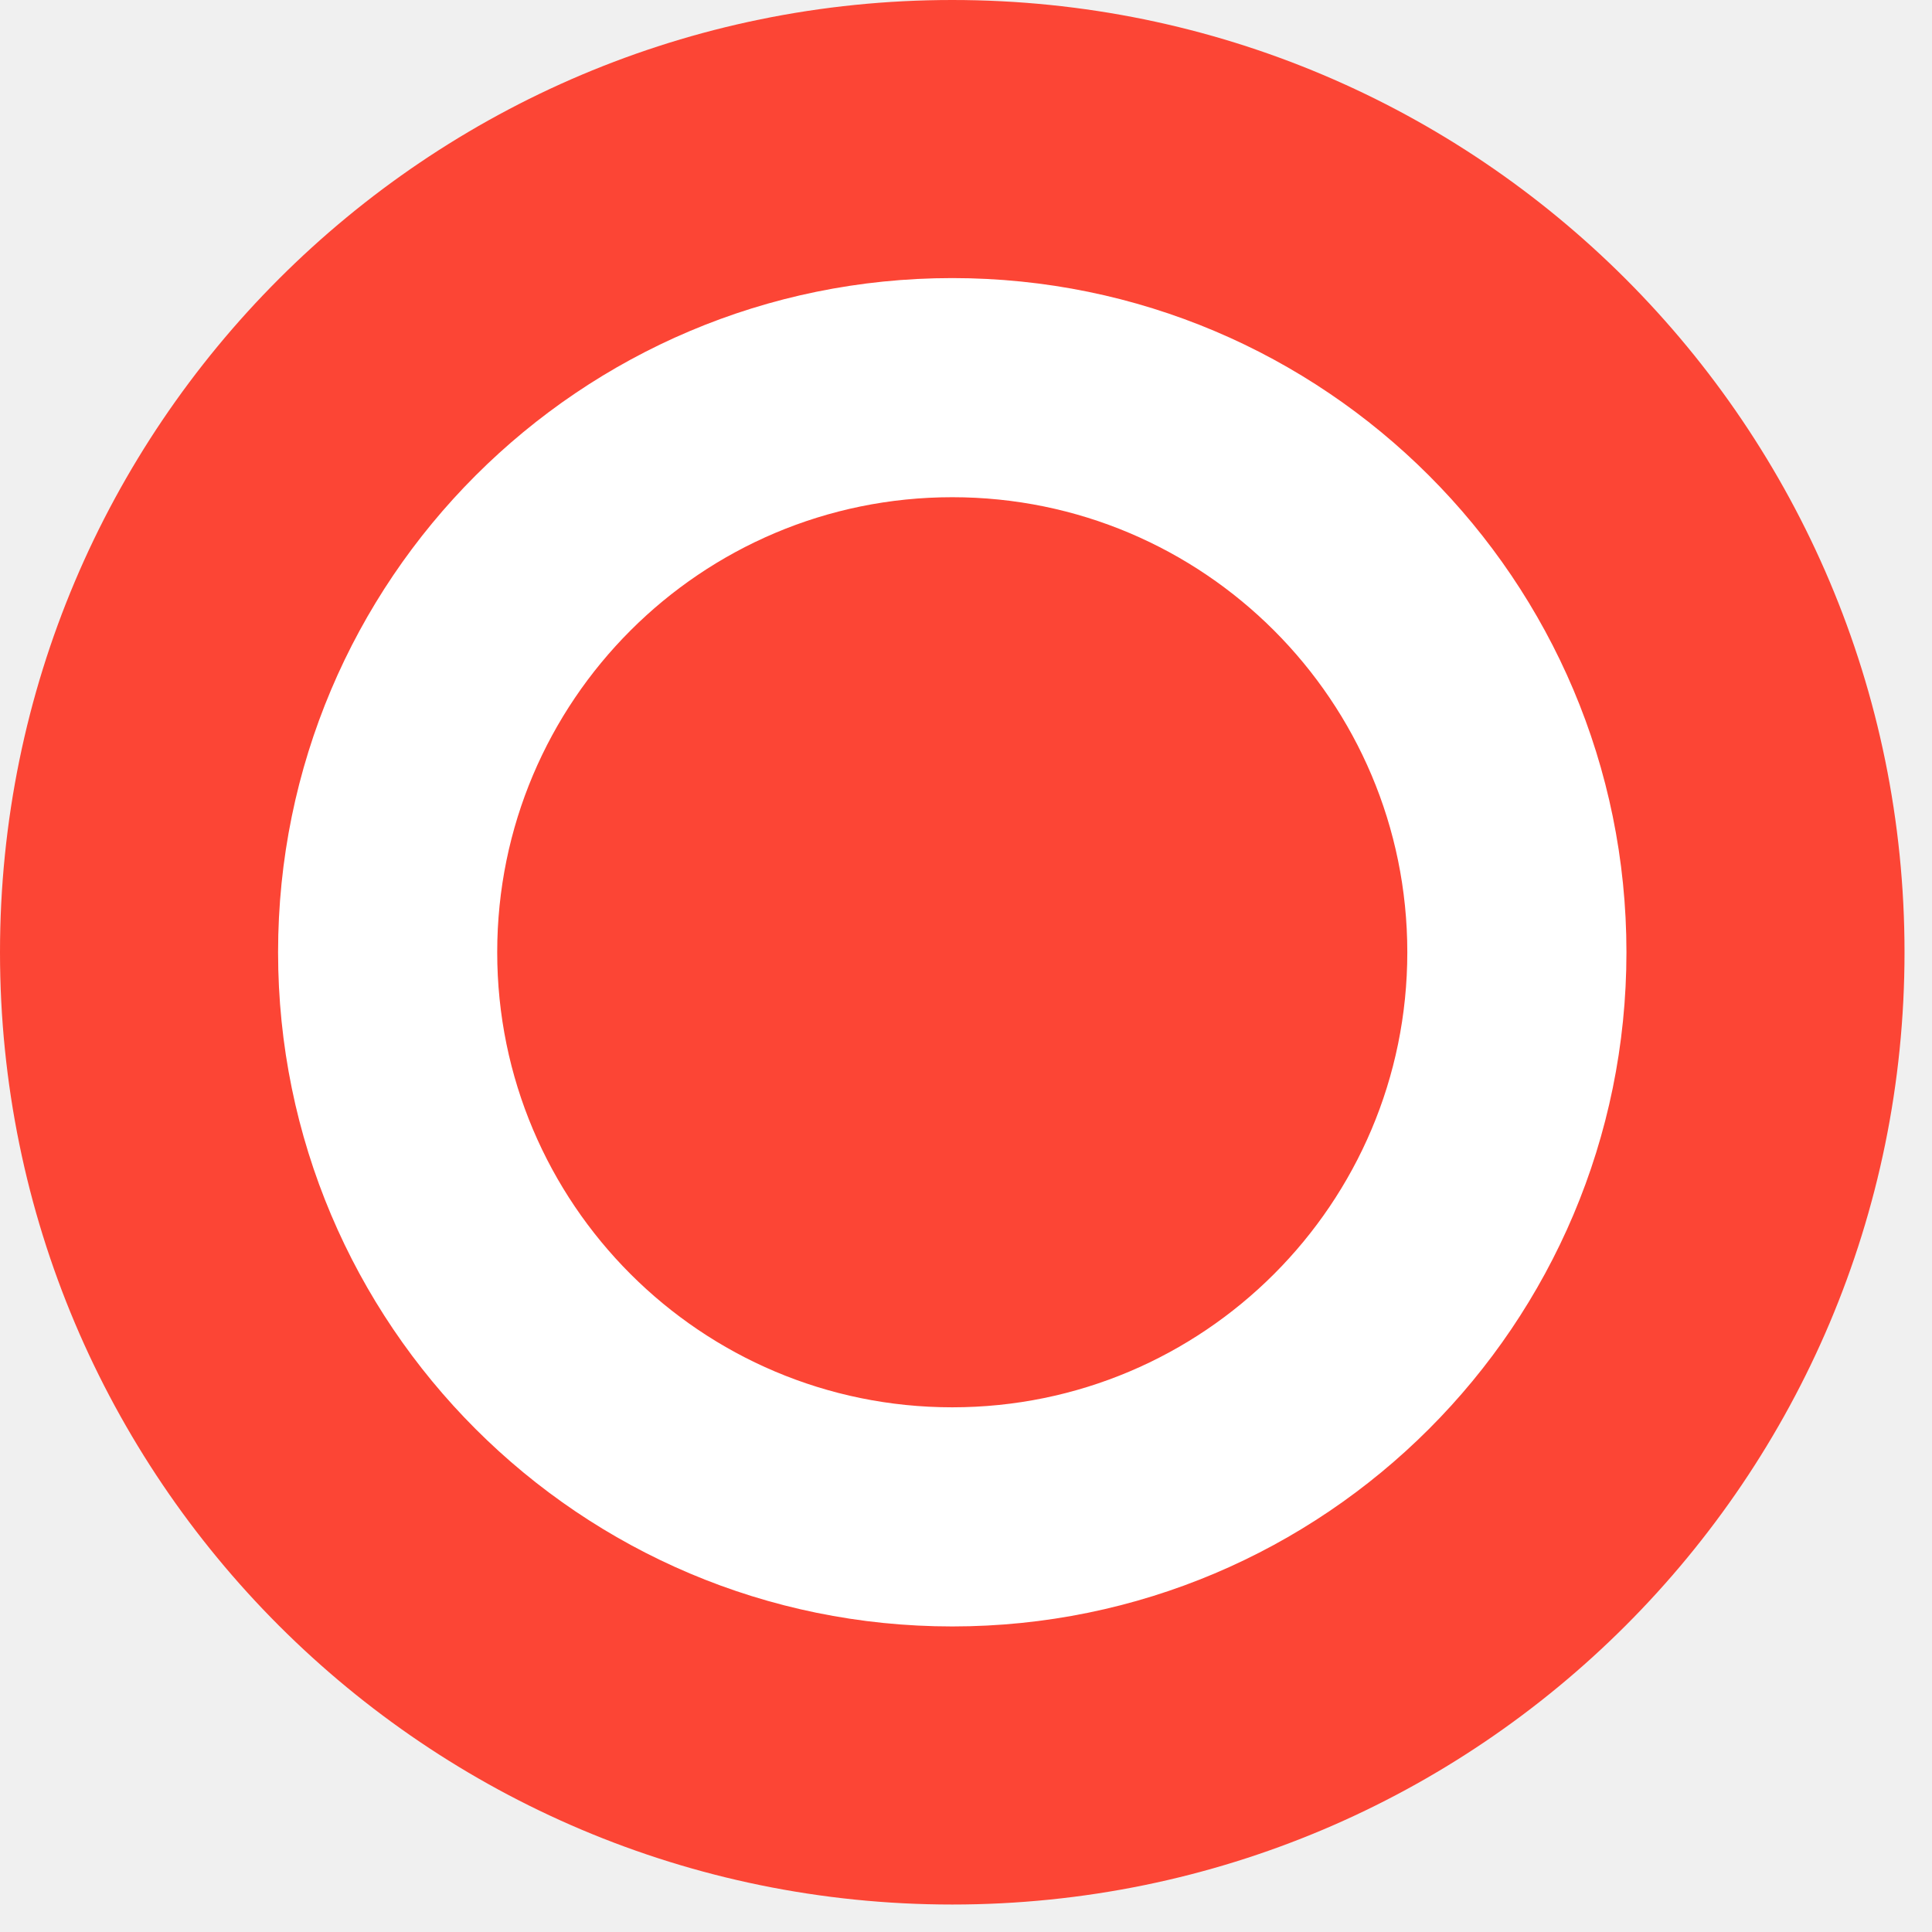
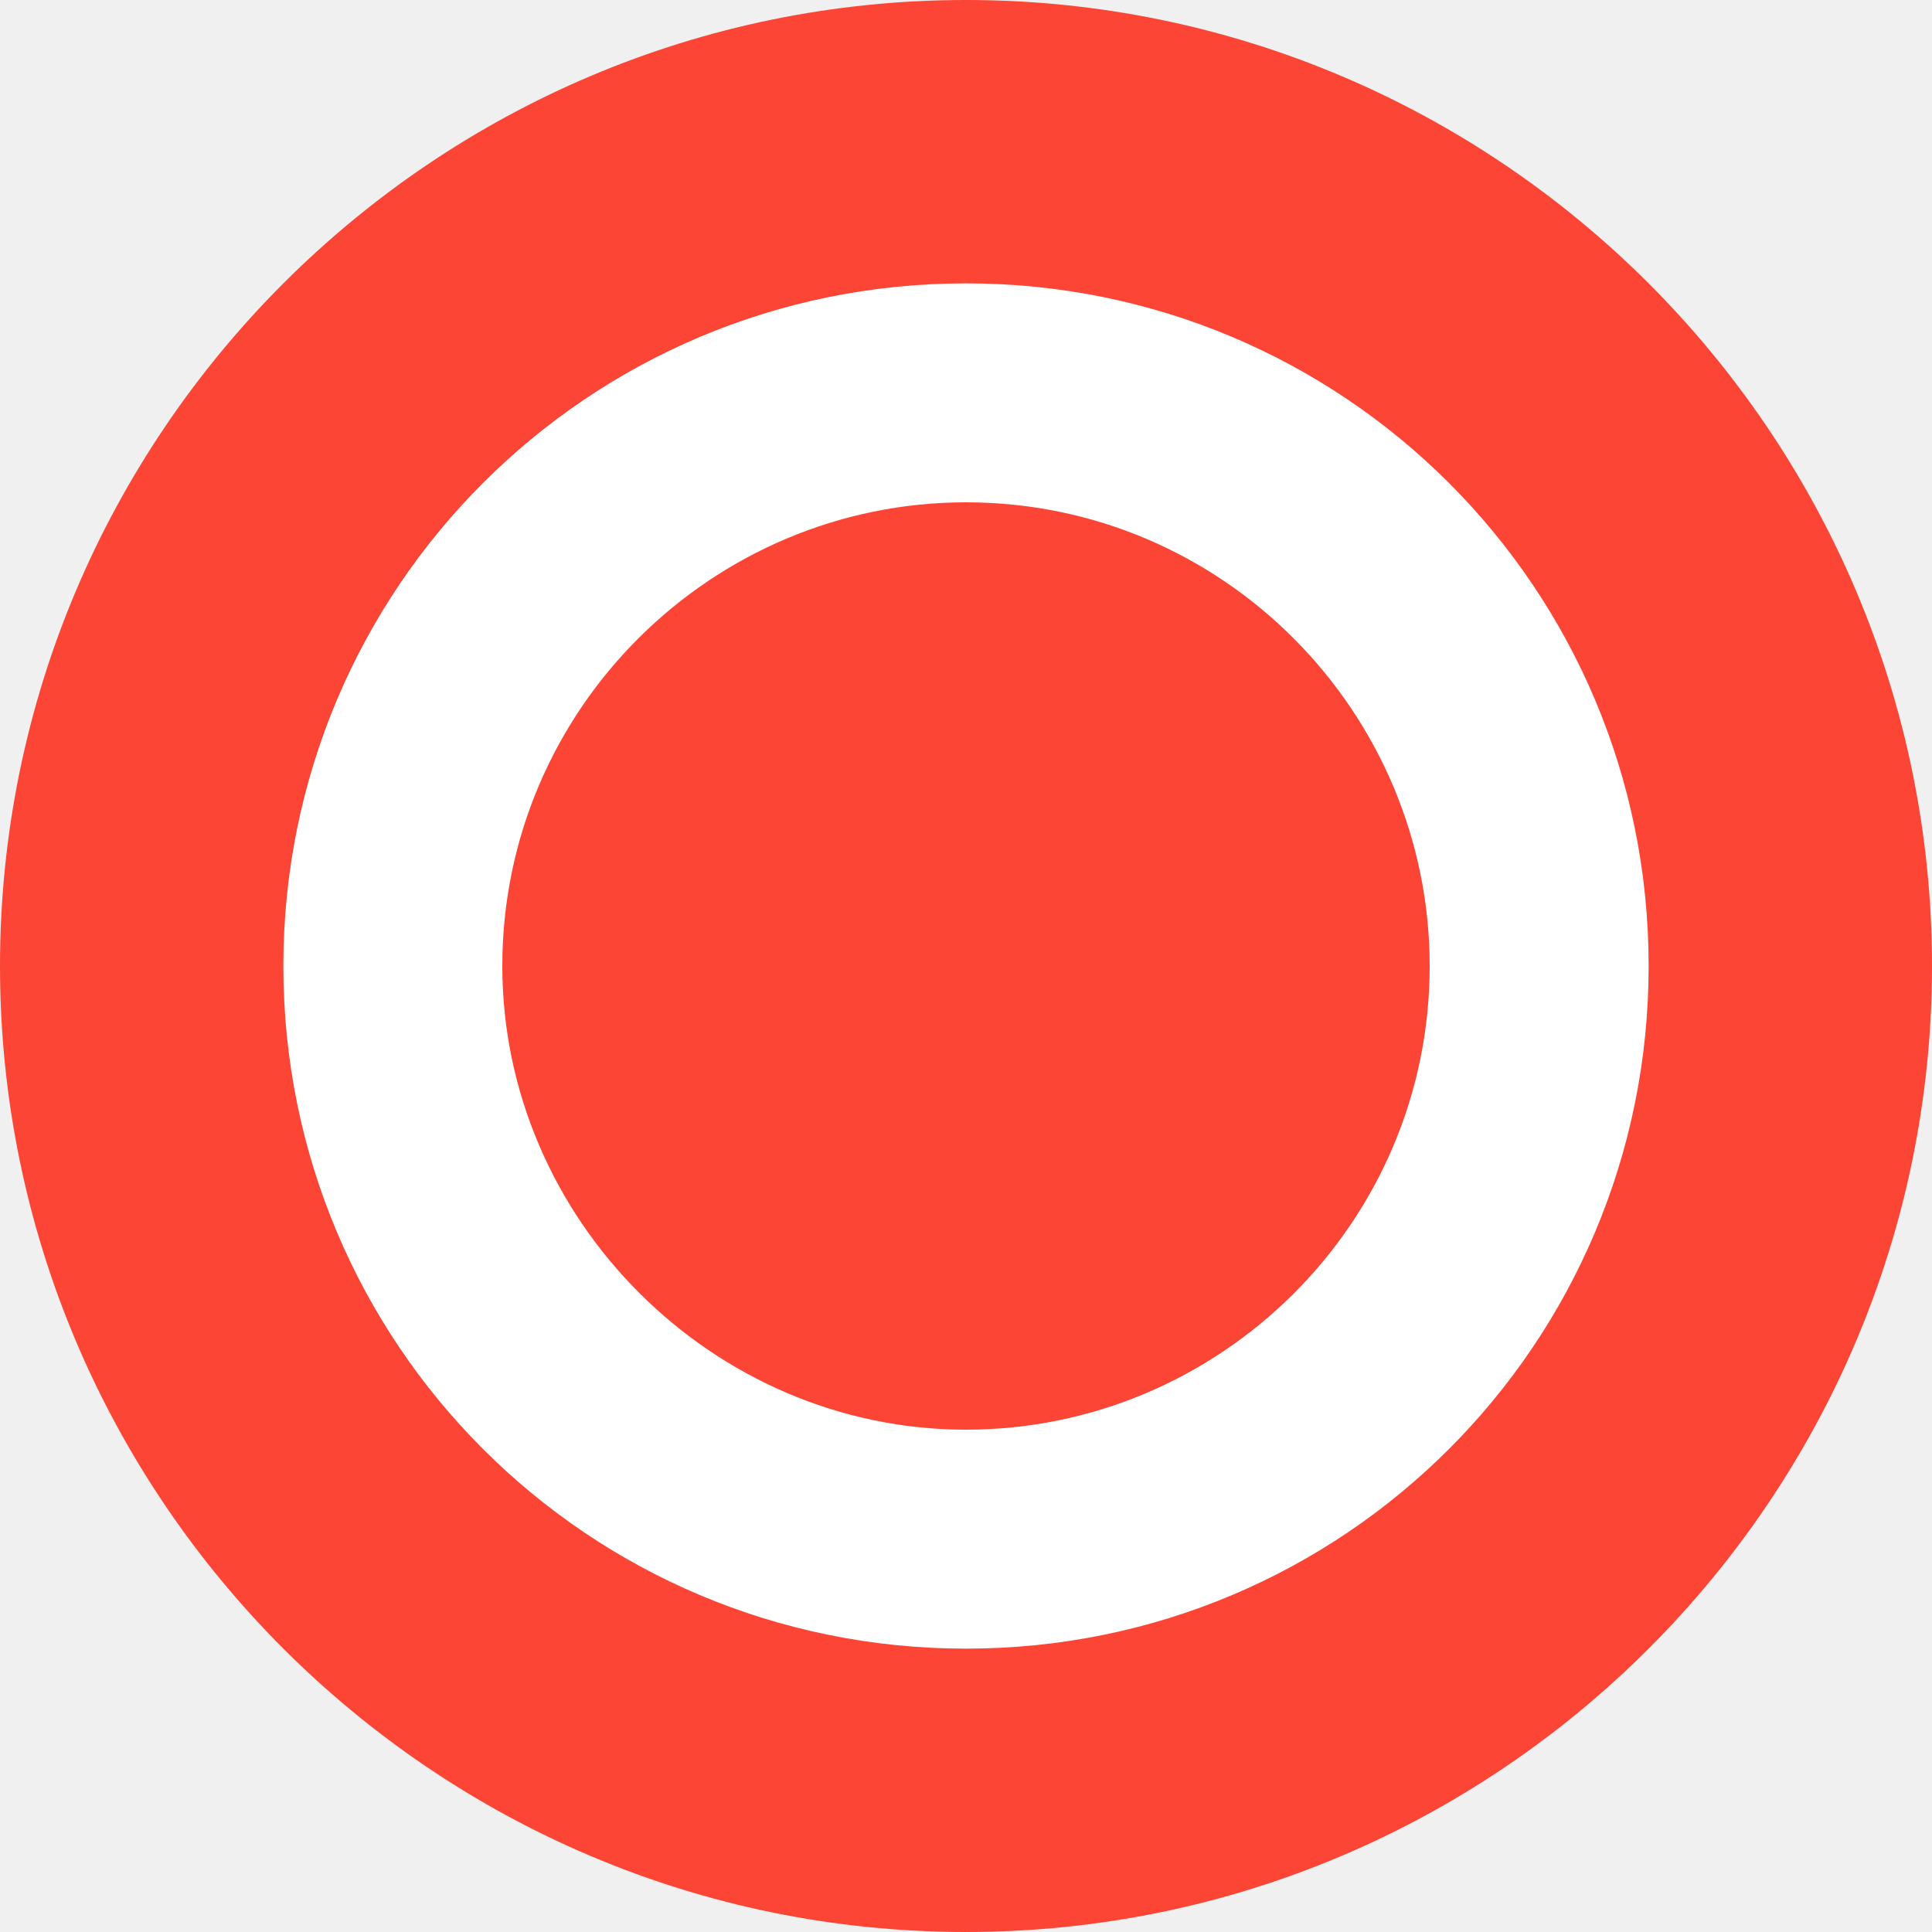
- <svg xmlns="http://www.w3.org/2000/svg" width="45" height="45" viewBox="0 0 45 45" fill="none">
-   <circle cx="22" cy="24" r="18" fill="white" />
-   <path fill-rule="evenodd" clip-rule="evenodd" d="M44.36 22.18C44.36 34.43 34.43 44.36 22.18 44.36C9.93 44.36 0 34.43 0 22.18C0 9.93 9.93 0 22.18 0C34.43 0 44.36 9.93 44.36 22.18ZM37.883 22.18C37.883 30.852 30.852 37.883 22.18 37.883C13.508 37.883 6.477 30.852 6.477 22.18C6.477 13.508 13.508 6.477 22.18 6.477C30.852 6.477 37.883 13.508 37.883 22.18ZM22.18 32.779C28.034 32.779 32.779 28.034 32.779 22.18C32.779 16.326 28.034 11.581 22.18 11.581C16.326 11.581 11.581 16.326 11.581 22.18C11.581 28.034 16.326 32.779 22.18 32.779Z" fill="#FC4535" />
+ <svg xmlns="http://www.w3.org/2000/svg" version="1.1" id="Layer_1" x="0px" y="0px" viewBox="0 0 45 45" style="enable-background:new 0 0 45 45;" xml:space="preserve">
+   <style type="text/css">
+ 	.st0{fill:#FFFFFF;}
+ 	.st1{fill-rule:evenodd;clip-rule:evenodd;fill:#FC4535;}
+ </style>
+   <circle class="st0" cx="22" cy="24" r="18" />
+   <path class="st1" d="M45,22.5C45,34.9,34.9,45,22.5,45C10.1,45,0,34.9,0,22.5C0,10.1,10.1,0,22.5,0C34.9,0,45,10.1,45,22.5z   M38.4,22.5c0,8.8-7.1,15.9-15.9,15.9c-8.8,0-15.9-7.1-15.9-15.9c0-8.8,7.1-15.9,15.9-15.9C31.3,6.6,38.4,13.7,38.4,22.5z   M22.5,33.3c5.9,0,10.8-4.8,10.8-10.8c0-5.9-4.8-10.8-10.8-10.8c-5.9,0-10.8,4.8-10.8,10.8C11.7,28.4,16.6,33.3,22.5,33.3z" />
</svg>
